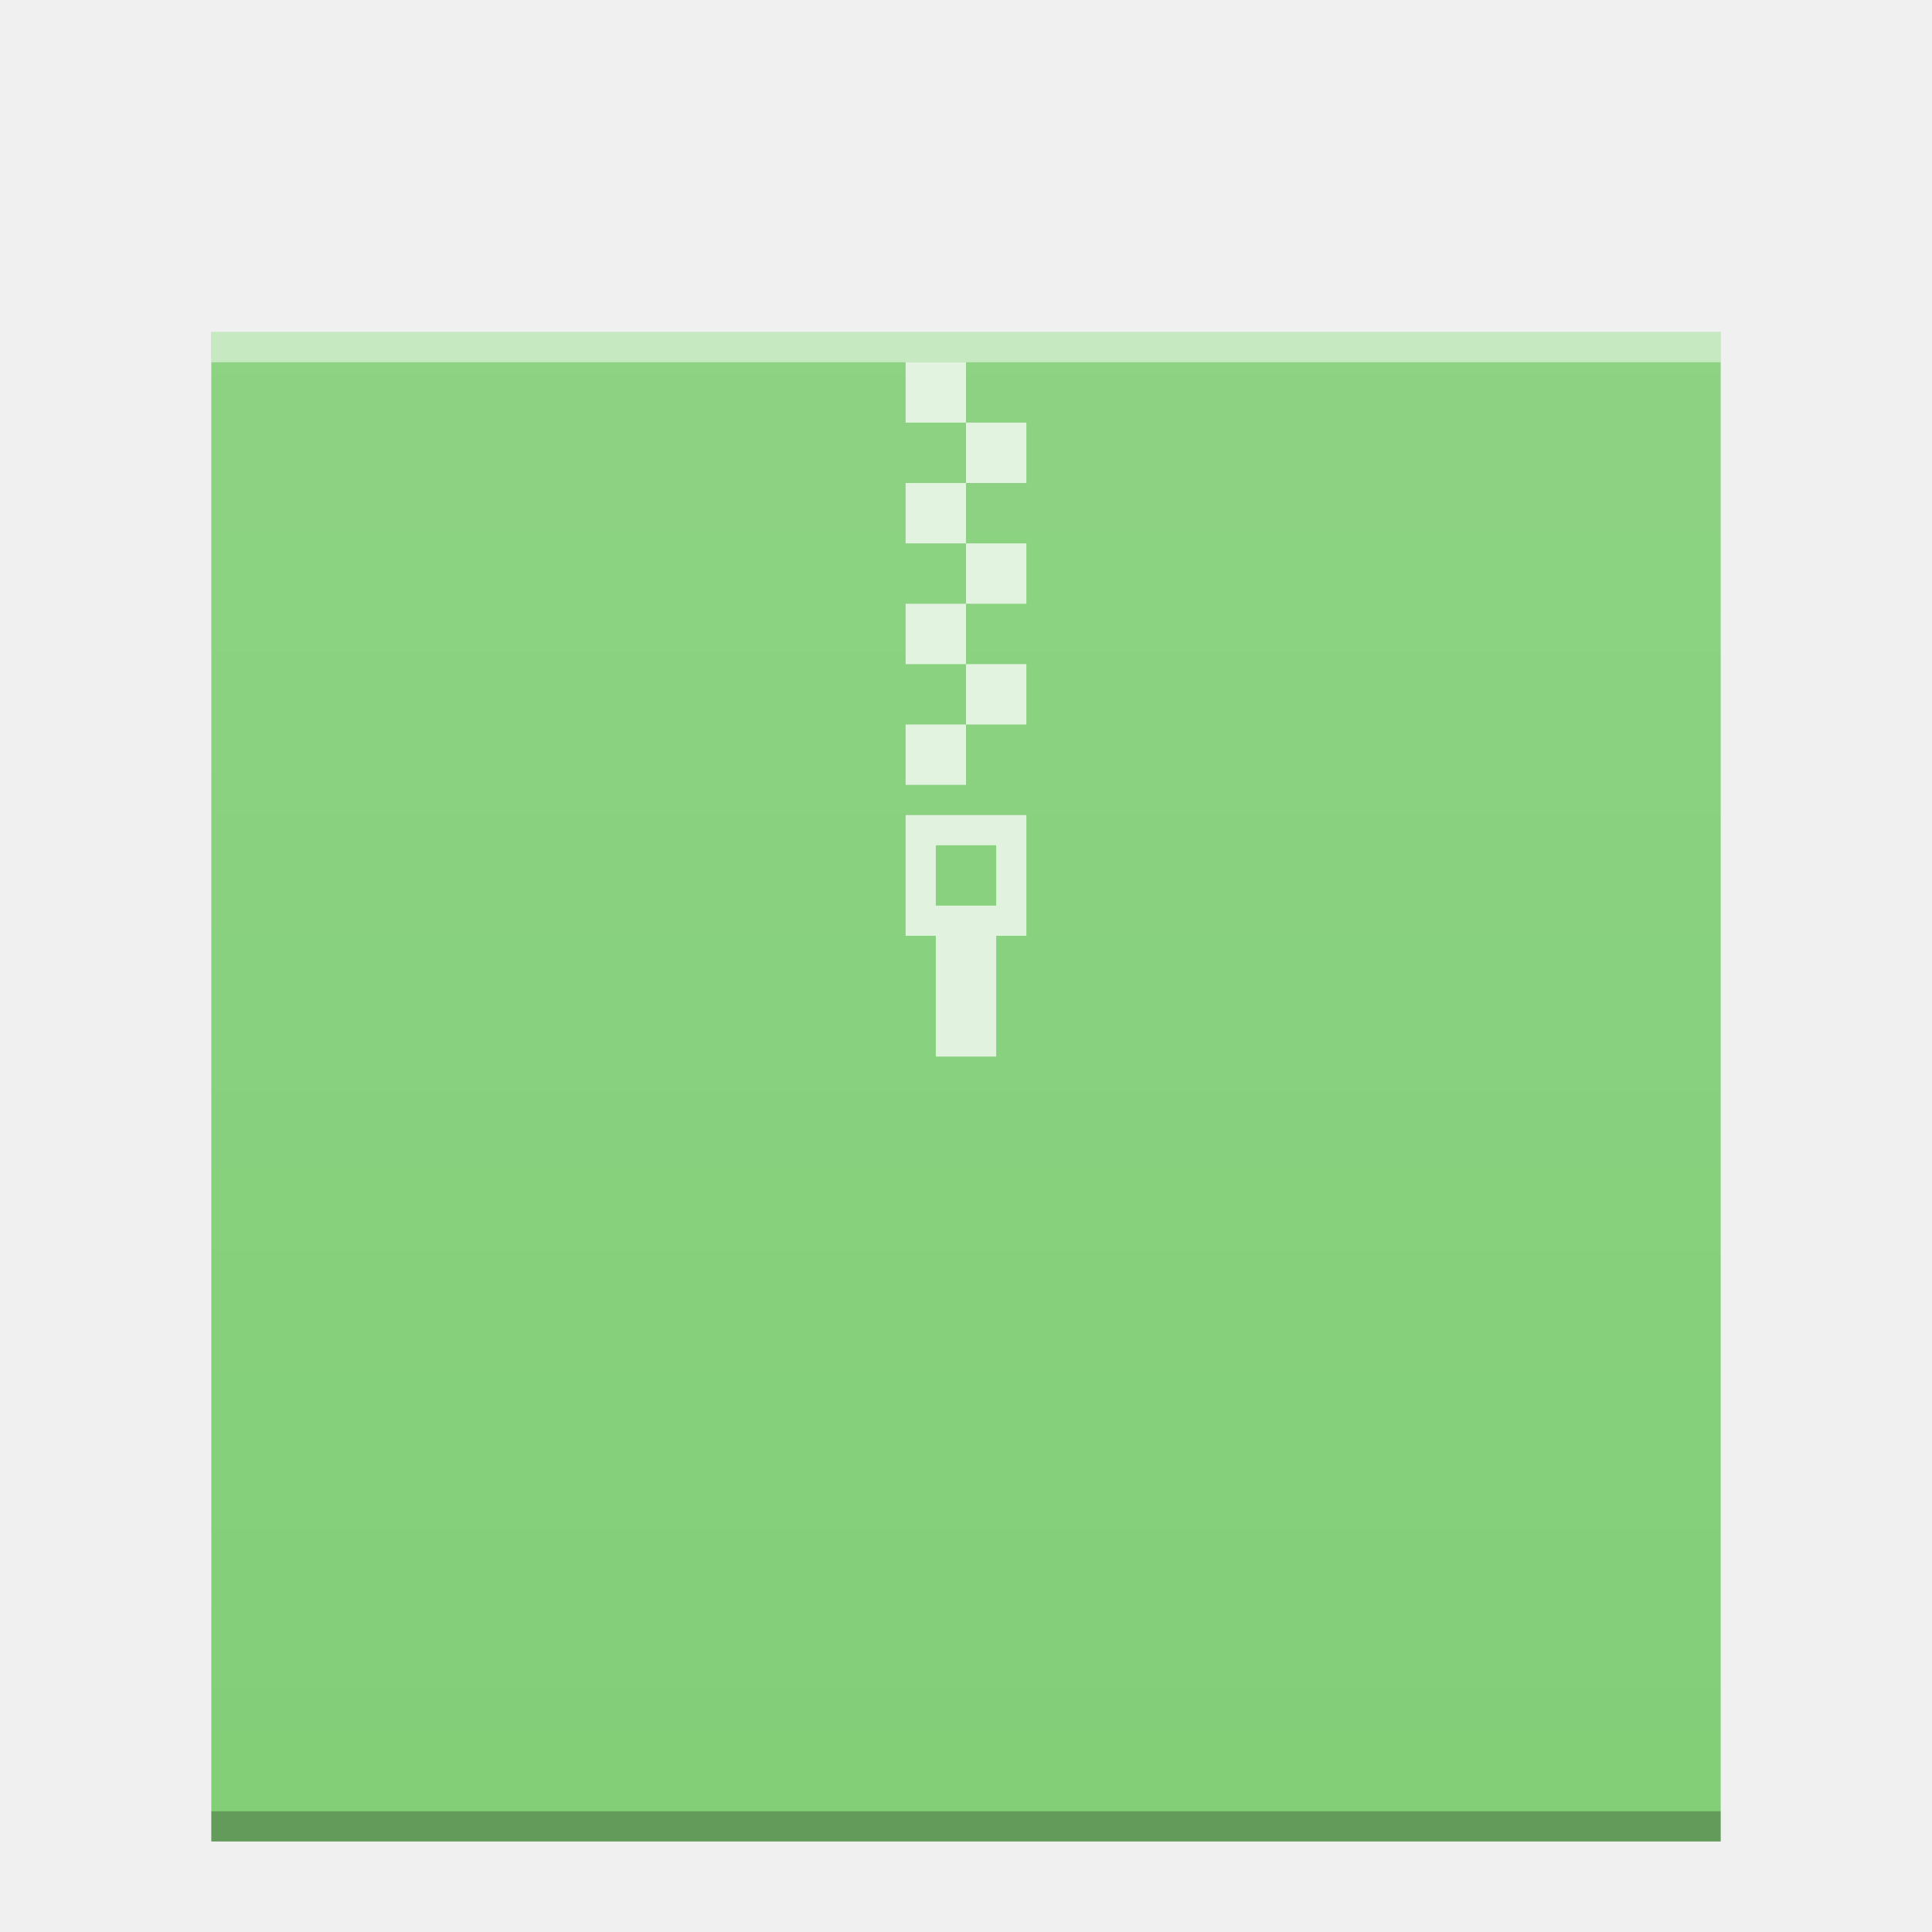
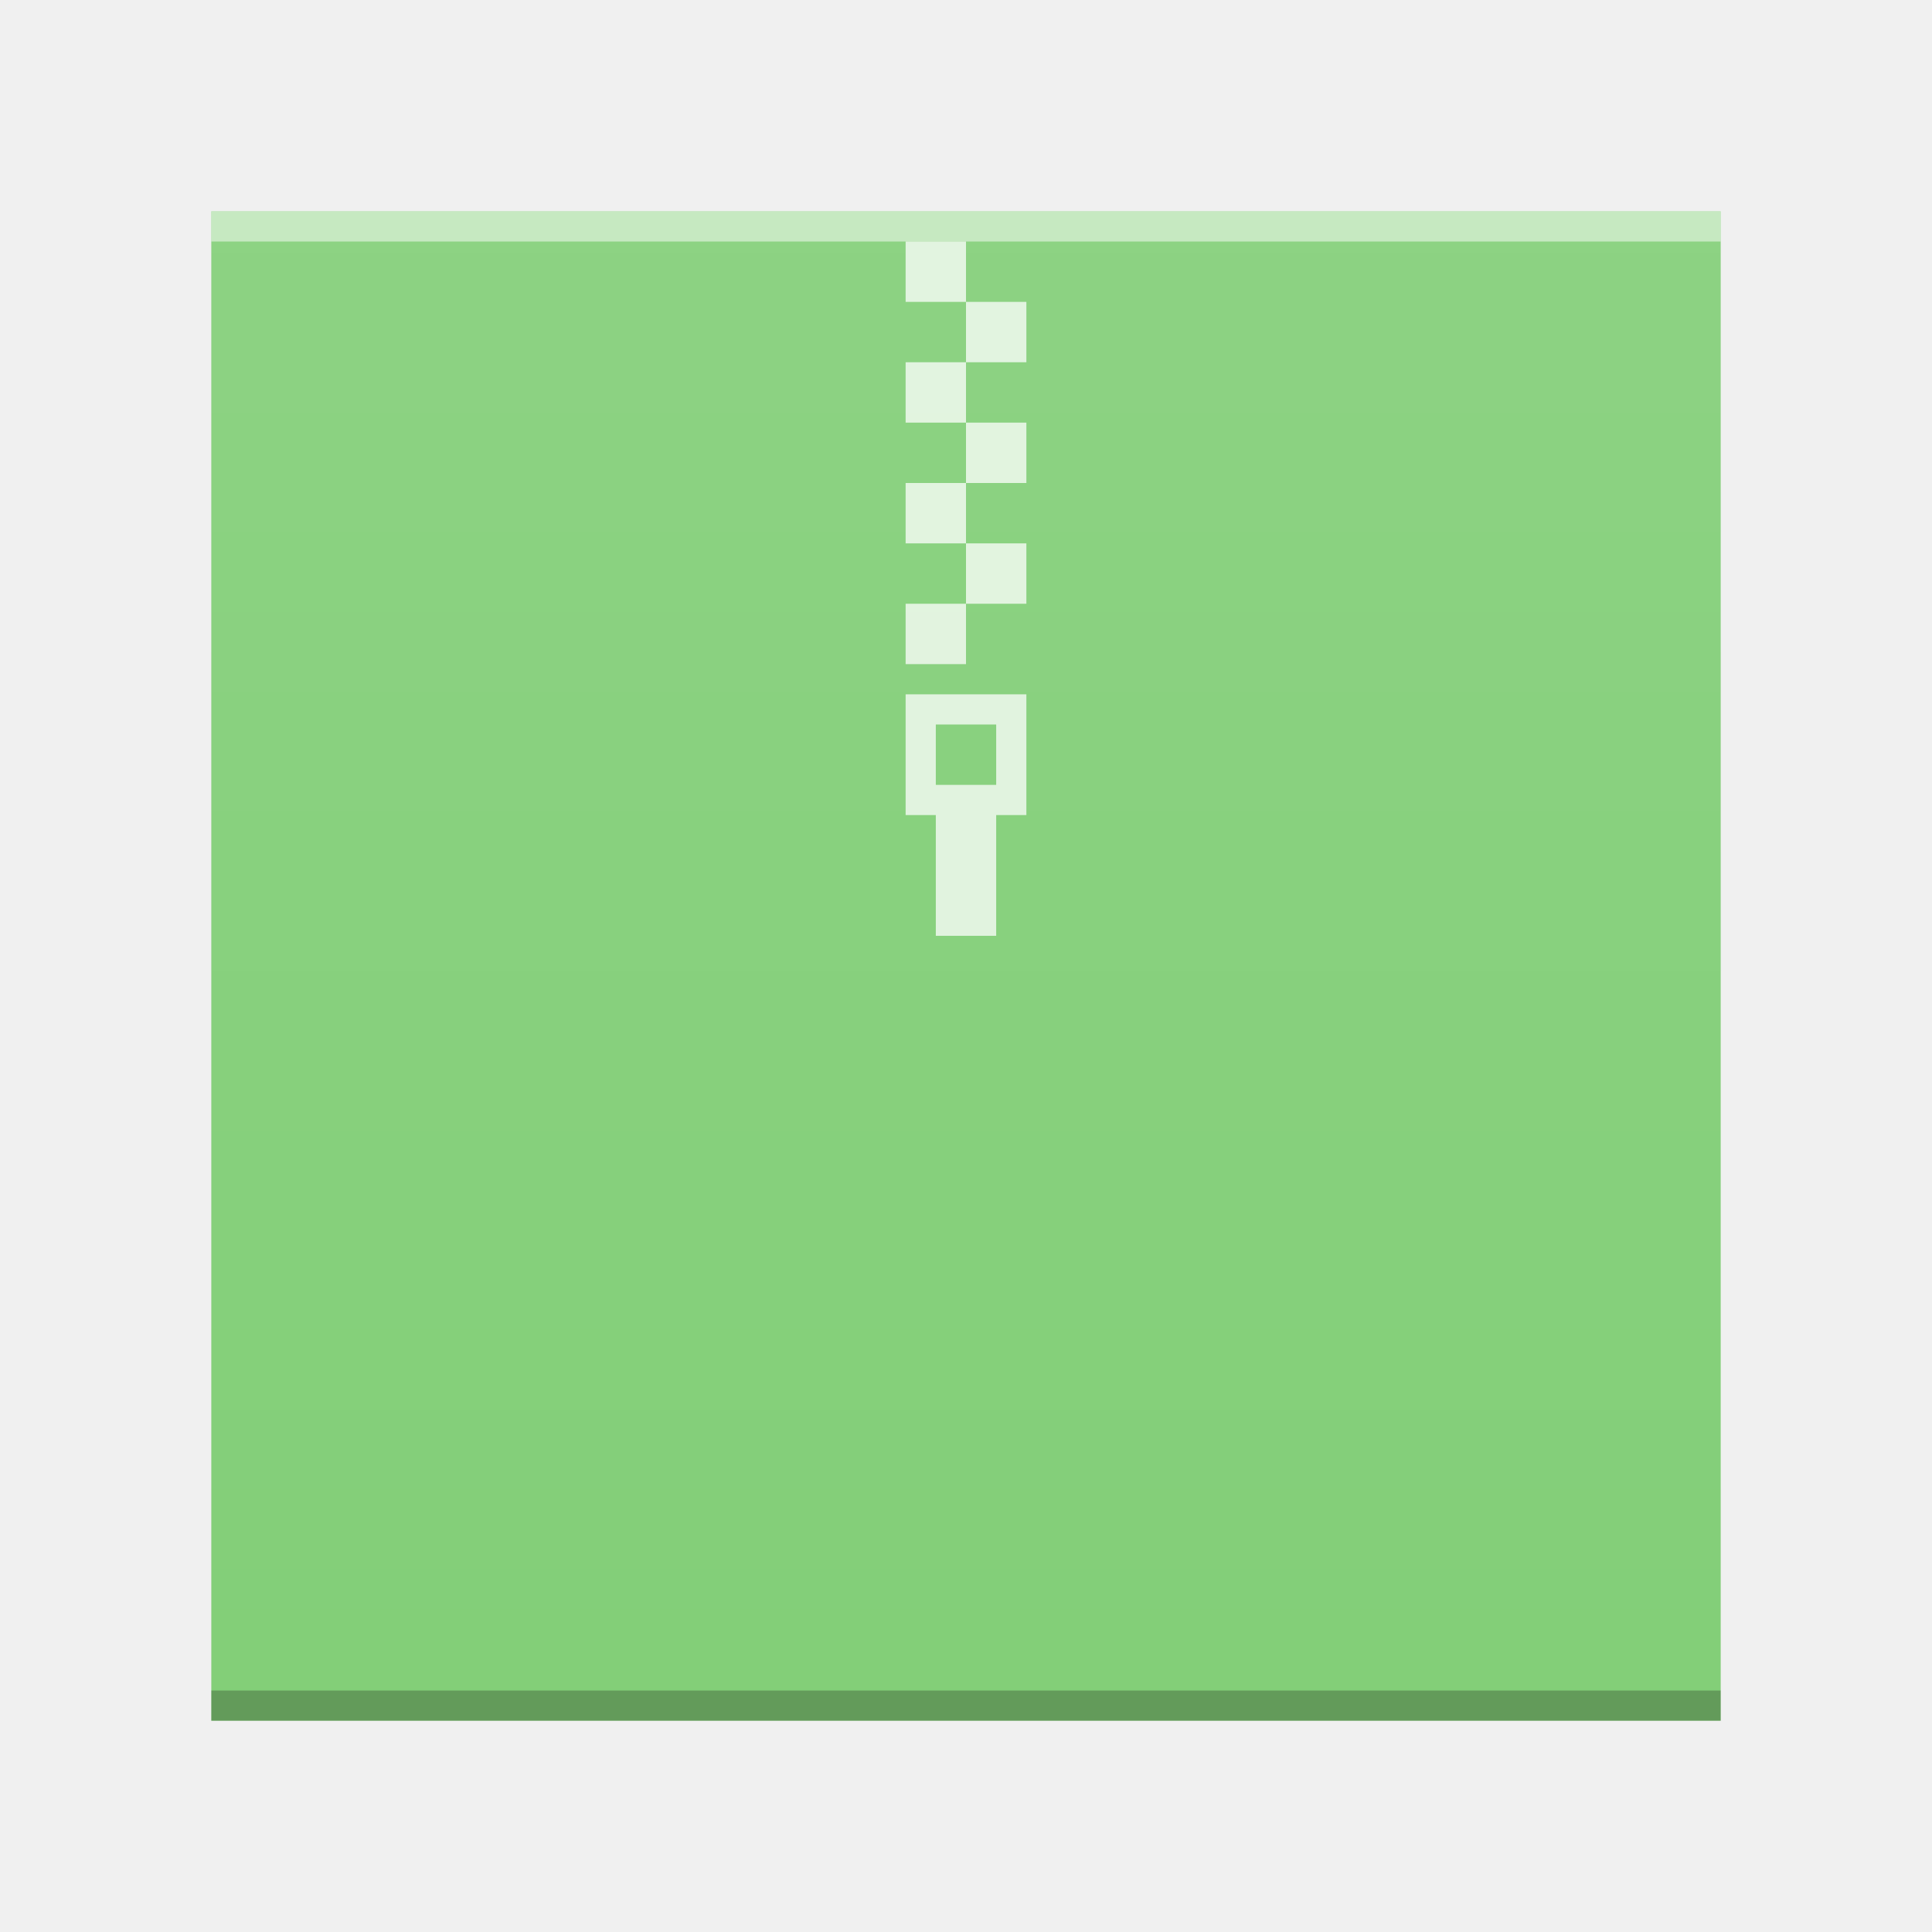
- <svg xmlns="http://www.w3.org/2000/svg" xmlns:xlink="http://www.w3.org/1999/xlink" width="64" version="1.1" viewBox="0 0 64 64" height="64" id="svg2">
+ <svg xmlns="http://www.w3.org/2000/svg" xmlns:xlink="http://www.w3.org/1999/xlink" width="64" version="1.1" viewBox="0 4 64 64" height="64" id="svg2">
  <defs id="defs4">
    <linearGradient xlink:href="#linearGradient6251" id="linearGradient5849" gradientUnits="userSpaceOnUse" gradientTransform="matrix(1,0,0,0.8458734,-47,-272.7337)" x1="58" y1="403.411" x2="58" y2="323.823" />
    <linearGradient id="linearGradient6251">
      <stop style="stop-color:#ffffff;stop-opacity:0" offset="0" id="stop6253" />
      <stop style="stop-color:#ffffff;stop-opacity:0.2" offset="1" id="stop6255" />
    </linearGradient>
  </defs>
  <rect y="11.001" x="7" height="50" width="50" id="rect5837" style="color:#000000;clip-rule:nonzero;display:inline;overflow:visible;visibility:visible;opacity:1;isolation:auto;mix-blend-mode:normal;color-interpolation:sRGB;color-interpolation-filters:linearRGB;solid-color:#000000;solid-opacity:1;fill:#81ce76;fill-opacity:1;fill-rule:nonzero;stroke:none;stroke-width:1;stroke-linecap:butt;stroke-linejoin:miter;stroke-miterlimit:4;stroke-dasharray:none;stroke-dashoffset:0;stroke-opacity:1;marker:none;color-rendering:auto;image-rendering:auto;shape-rendering:auto;text-rendering:auto;enable-background:accumulate" />
  <rect width="50" x="7" y="60.001" height="1" style="color:#000000;clip-rule:nonzero;display:inline;overflow:visible;visibility:visible;opacity:0.25;isolation:auto;mix-blend-mode:normal;color-interpolation:sRGB;color-interpolation-filters:linearRGB;solid-color:#000000;solid-opacity:1;fill:#000000;fill-opacity:1;fill-rule:nonzero;stroke-width:1;stroke-linecap:butt;stroke-linejoin:miter;stroke-miterlimit:4;stroke-dasharray:none;stroke-dashoffset:0;stroke-opacity:1;color-rendering:auto;image-rendering:auto;shape-rendering:auto;text-rendering:auto;enable-background:accumulate" id="rect5839" />
  <rect width="50" x="7" y="11.001" height="1" style="color:#000000;clip-rule:nonzero;display:inline;overflow:visible;visibility:visible;opacity:0.5;isolation:auto;mix-blend-mode:normal;color-interpolation:sRGB;color-interpolation-filters:linearRGB;solid-color:#000000;solid-opacity:1;fill:#ffffff;fill-opacity:1;fill-rule:nonzero;stroke-width:1;stroke-linecap:butt;stroke-linejoin:miter;stroke-miterlimit:4;stroke-dasharray:none;stroke-dashoffset:0;stroke-opacity:1;color-rendering:auto;image-rendering:auto;shape-rendering:auto;text-rendering:auto;enable-background:accumulate" id="rect5841" />
  <rect style="color:#000000;clip-rule:nonzero;display:inline;overflow:visible;visibility:visible;opacity:0.552;isolation:auto;mix-blend-mode:normal;color-interpolation:sRGB;color-interpolation-filters:linearRGB;solid-color:#000000;solid-opacity:1;fill:url(#linearGradient5849);fill-opacity:1;fill-rule:nonzero;stroke:none;stroke-width:1;stroke-linecap:butt;stroke-linejoin:miter;stroke-miterlimit:4;stroke-dasharray:none;stroke-dashoffset:0;stroke-opacity:1;marker:none;color-rendering:auto;image-rendering:auto;shape-rendering:auto;text-rendering:auto;enable-background:accumulate" id="rect5847" width="50" height="50" x="7" y="11.001" />
  <path style="opacity:0.75;fill:#ffffff;fill-opacity:1" d="m 30,12 0,2 2,0 0,-2 -2,0 z m 2,2 0,2 2,0 0,-2 -2,0 z m 0,2 -2,0 0,2 2,0 0,-2 z m 0,2 0,2 2,0 0,-2 -2,0 z m 0,2 -2,0 0,2 2,0 0,-2 z m 0,2 0,2 2,0 0,-2 -2,0 z m 0,2 -2,0 0,2 2,0 0,-2 z m -2,3 0,4 1,0 0,4 2,0 0,-4 1,0 0,-4 -4,0 z m 1,1 2,0 0,2 -2,0 0,-2 z" id="rect4173-3-3" />
</svg>
